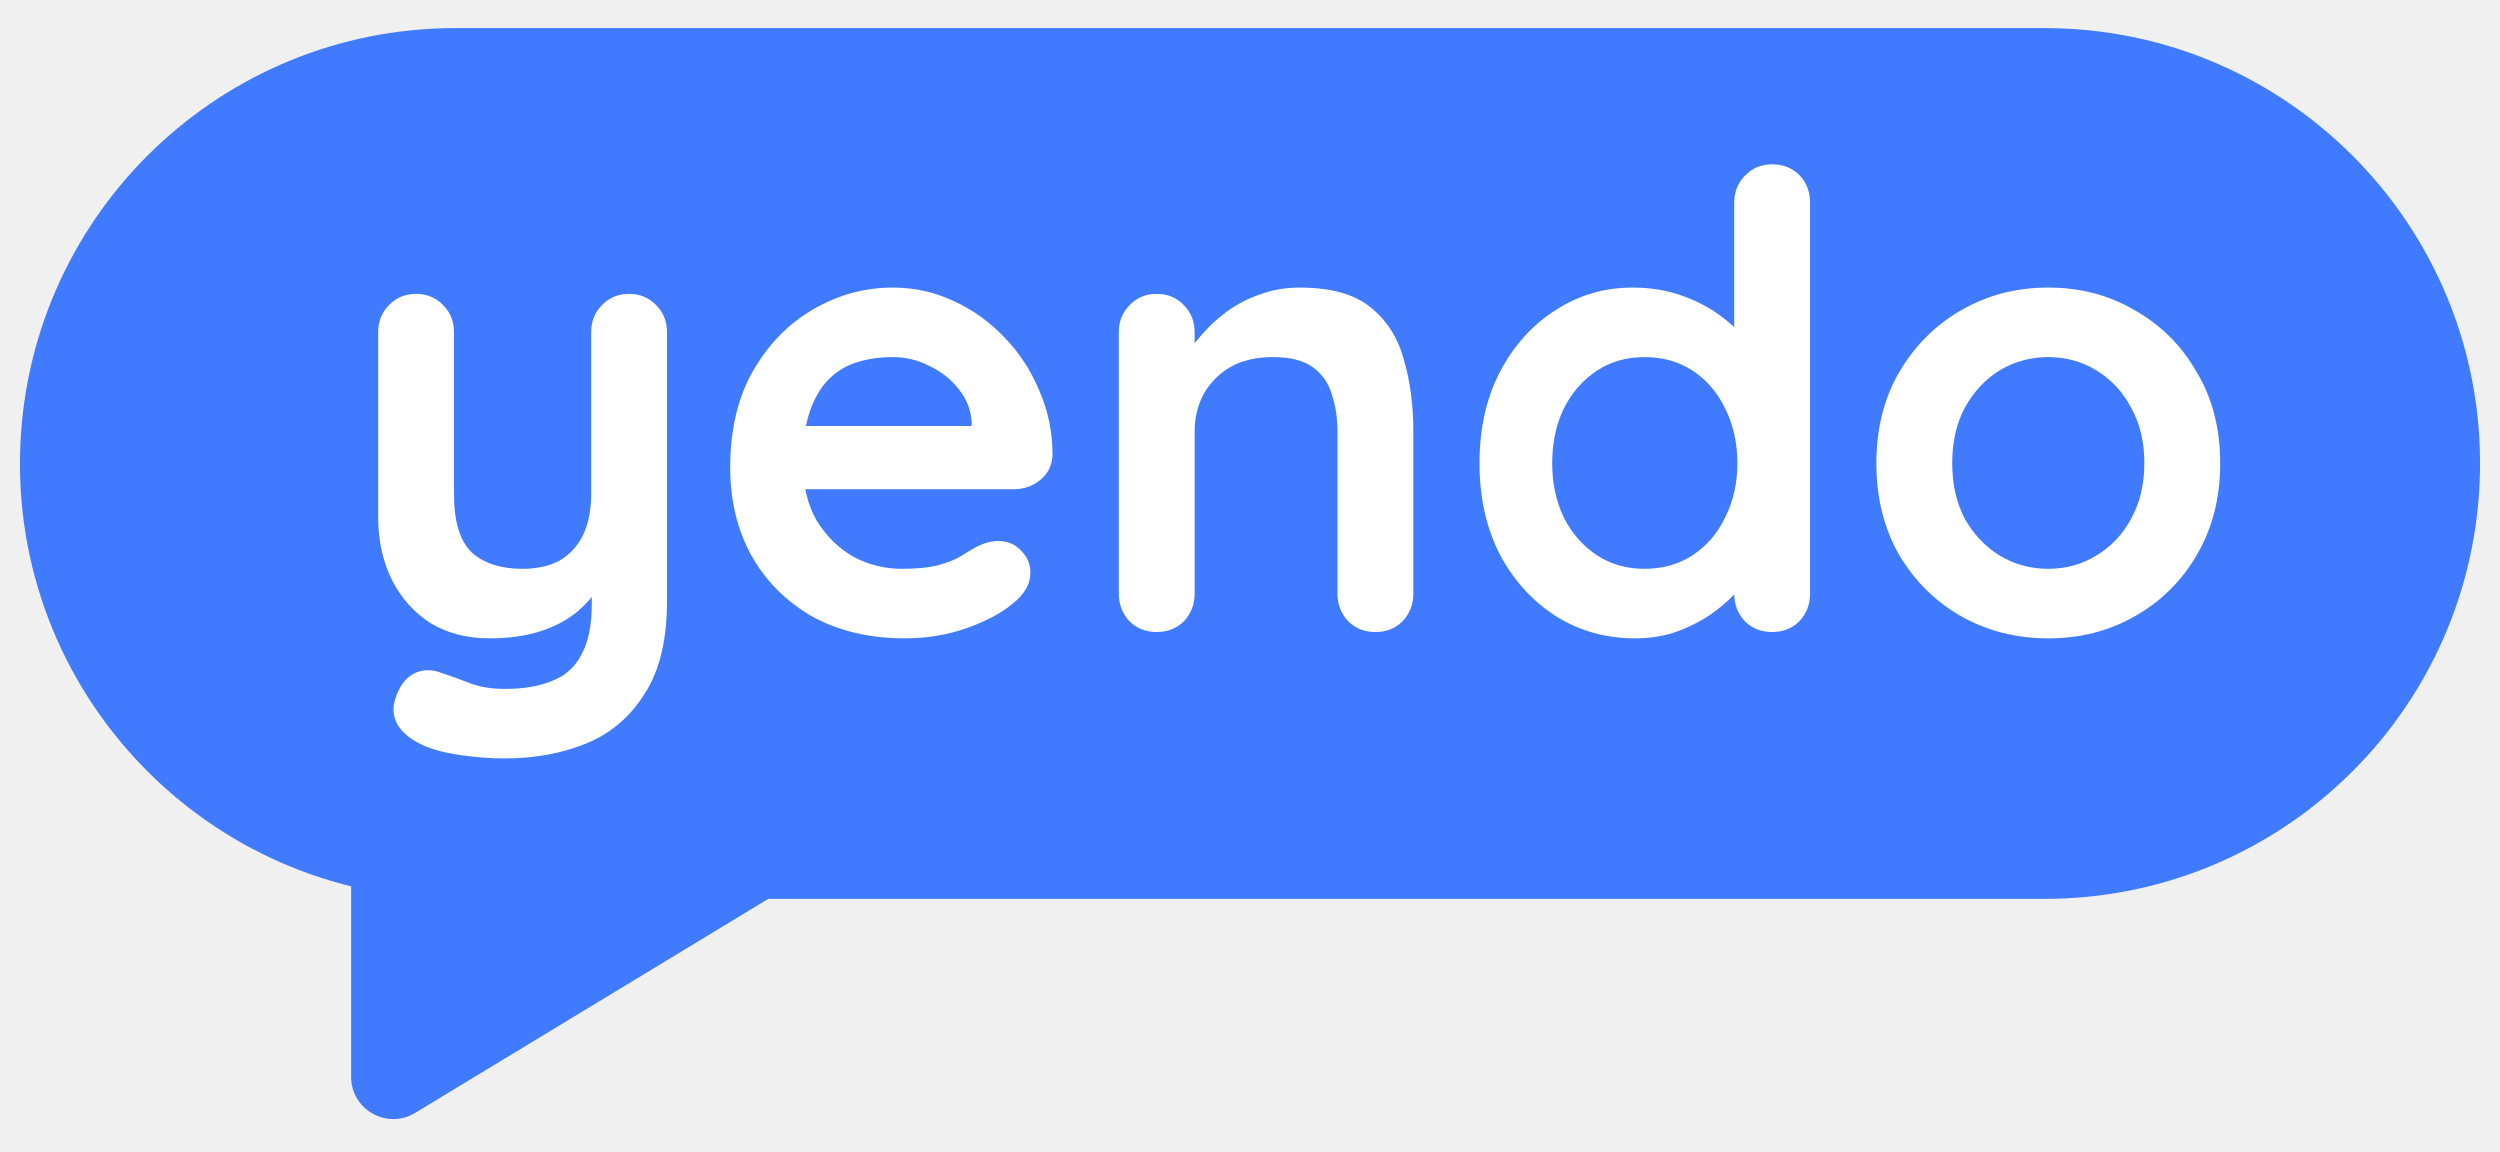
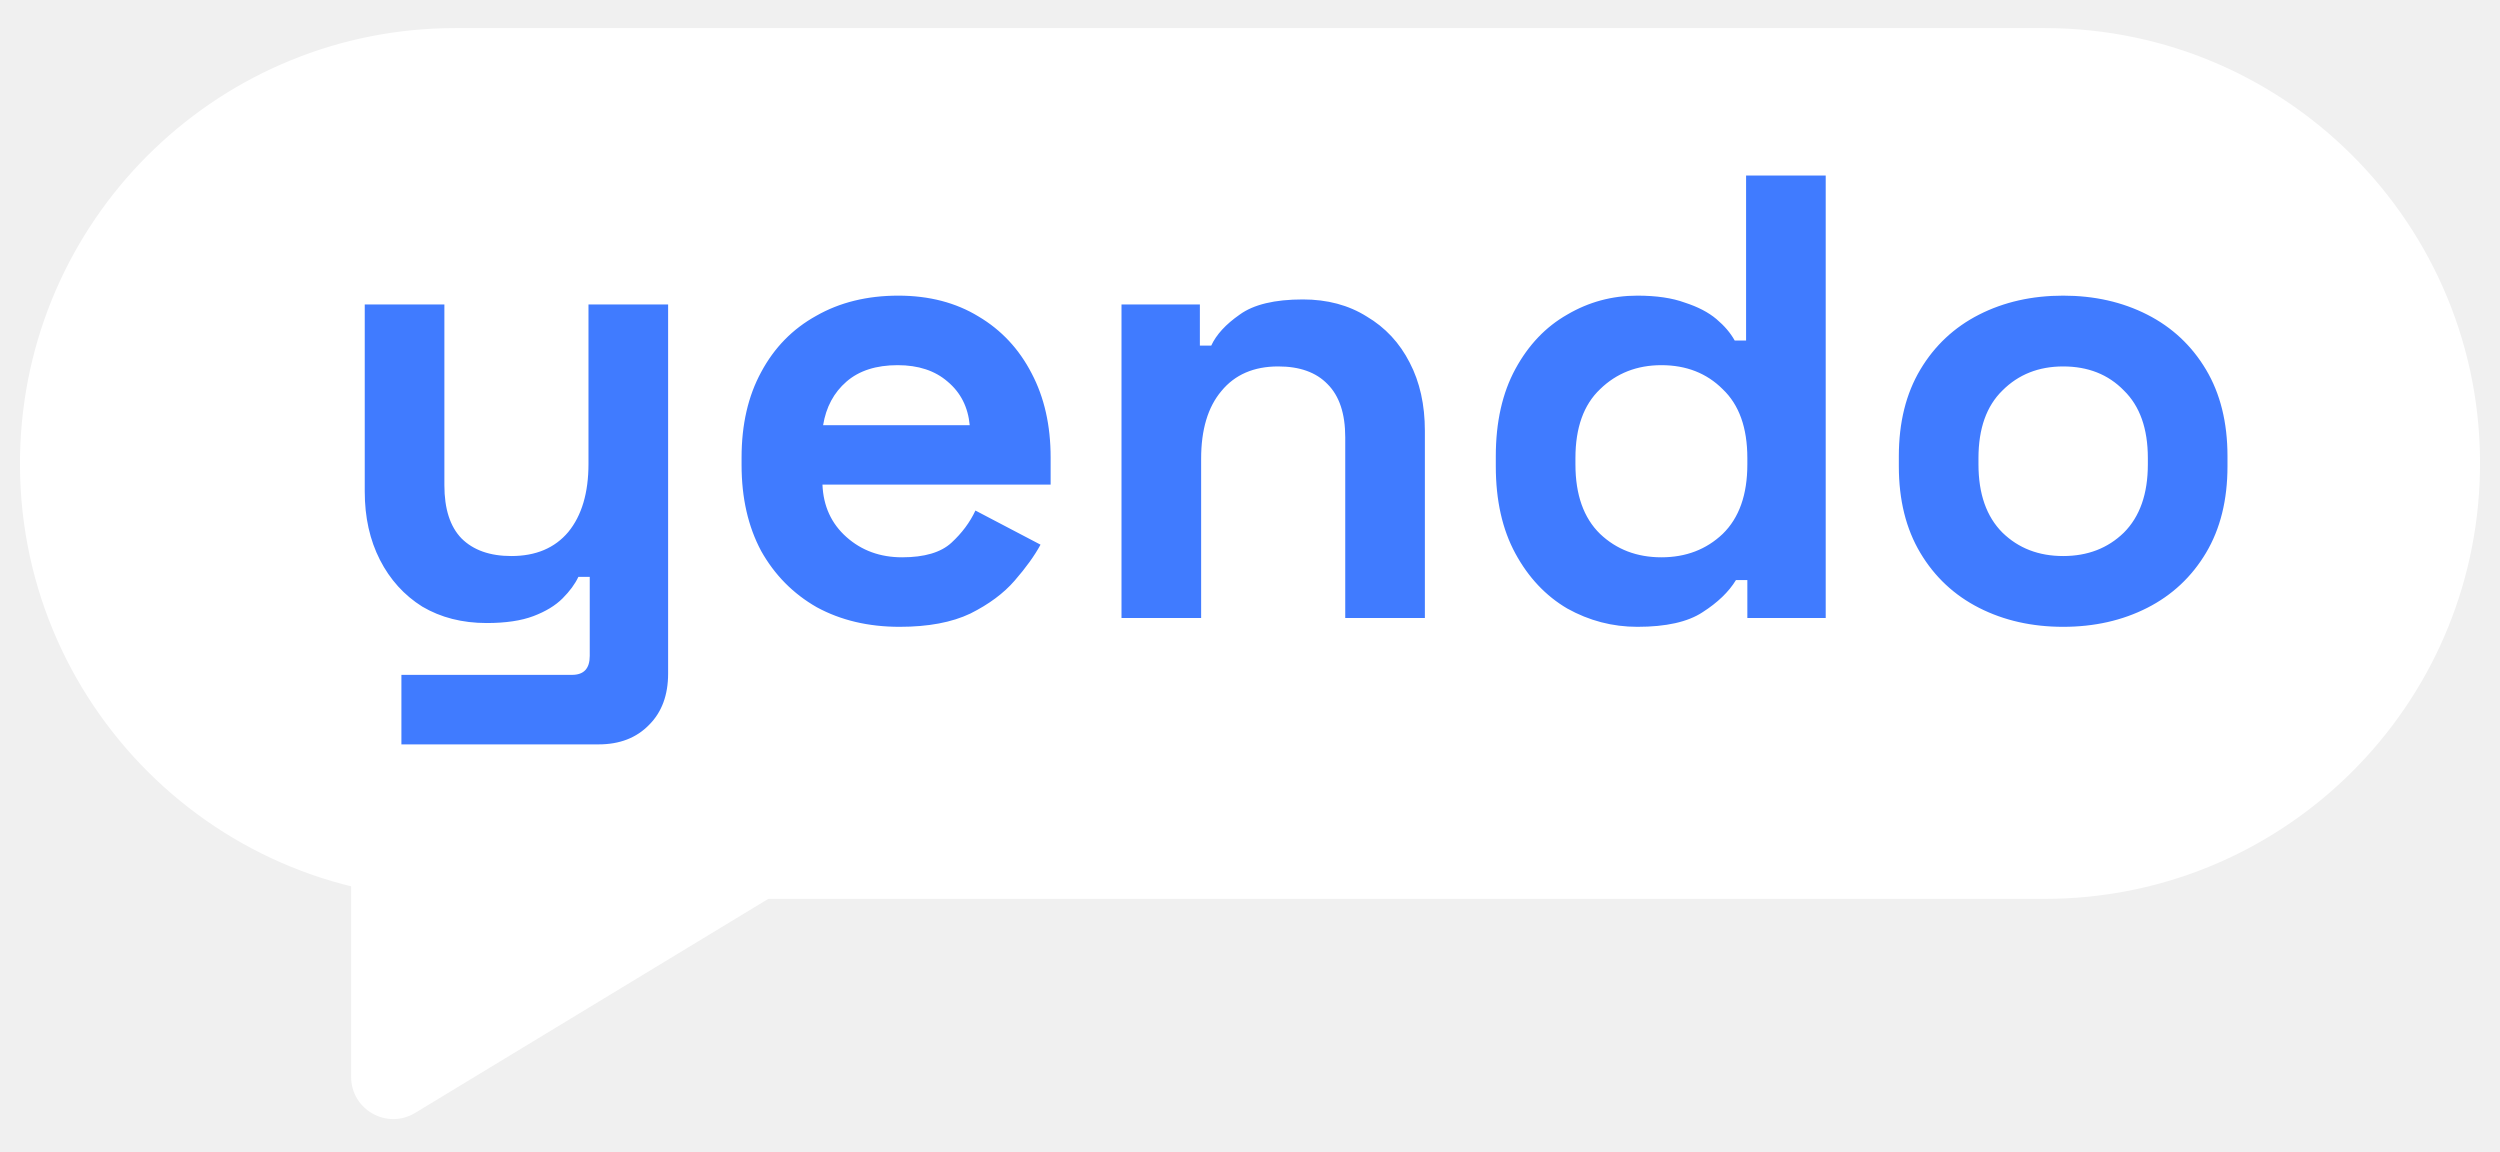
<svg xmlns="http://www.w3.org/2000/svg" width="178" height="82" viewBox="0 0 178 82" fill="none">
-   <path d="M1.453 31.611C2.196 15.047 15.841 2 32.422 2H145.578C163.244 2 177.339 16.741 176.547 34.389V34.389C175.804 50.953 162.159 64 145.578 64H32.422C14.756 64 0.661 49.259 1.453 31.611V31.611Z" fill="#407BFF" />
-   <path d="M29.555 79.24C27.556 80.451 25 79.012 25 76.674L25 62L58 62L29.555 79.24Z" fill="#407BFF" />
-   <path d="M44.79 20.925C45.57 20.925 46.215 21.195 46.725 21.735C47.235 22.245 47.49 22.89 47.49 23.67V42.795C47.49 45.555 46.965 47.745 45.915 49.365C44.895 51.015 43.515 52.2 41.775 52.92C40.035 53.64 38.085 54 35.925 54C34.965 54 33.945 53.925 32.865 53.775C31.785 53.625 30.9 53.4 30.21 53.1C29.31 52.71 28.68 52.215 28.32 51.615C27.99 51.045 27.93 50.43 28.14 49.77C28.41 48.9 28.845 48.3 29.445 47.97C30.045 47.67 30.675 47.64 31.335 47.88C31.815 48.03 32.445 48.255 33.225 48.555C34.005 48.885 34.905 49.05 35.925 49.05C37.305 49.05 38.445 48.855 39.345 48.465C40.275 48.105 40.965 47.475 41.415 46.575C41.895 45.705 42.135 44.505 42.135 42.975V39.96L43.08 41.04C42.57 42.03 41.925 42.855 41.145 43.515C40.395 44.145 39.495 44.625 38.445 44.955C37.395 45.285 36.195 45.45 34.845 45.45C33.255 45.45 31.86 45.09 30.66 44.37C29.49 43.62 28.575 42.6 27.915 41.31C27.255 39.99 26.925 38.49 26.925 36.81V23.67C26.925 22.89 27.18 22.245 27.69 21.735C28.2 21.195 28.845 20.925 29.625 20.925C30.405 20.925 31.05 21.195 31.56 21.735C32.07 22.245 32.325 22.89 32.325 23.67V35.19C32.325 37.14 32.745 38.52 33.585 39.33C34.455 40.11 35.655 40.5 37.185 40.5C38.235 40.5 39.12 40.305 39.84 39.915C40.56 39.495 41.115 38.895 41.505 38.115C41.895 37.305 42.09 36.33 42.09 35.19V23.67C42.09 22.89 42.345 22.245 42.855 21.735C43.365 21.195 44.01 20.925 44.79 20.925ZM64.456 45.45C61.906 45.45 59.686 44.925 57.796 43.875C55.936 42.795 54.496 41.34 53.476 39.51C52.486 37.68 51.991 35.61 51.991 33.3C51.991 30.6 52.531 28.305 53.611 26.415C54.721 24.495 56.161 23.025 57.931 22.005C59.701 20.985 61.576 20.475 63.556 20.475C65.086 20.475 66.526 20.79 67.876 21.42C69.256 22.05 70.471 22.92 71.521 24.03C72.571 25.11 73.396 26.37 73.996 27.81C74.626 29.25 74.941 30.78 74.941 32.4C74.911 33.12 74.626 33.705 74.086 34.155C73.546 34.605 72.916 34.83 72.196 34.83H55.006L53.656 30.33H70.171L69.181 31.23V30.015C69.121 29.145 68.806 28.365 68.236 27.675C67.696 26.985 67.006 26.445 66.166 26.055C65.356 25.635 64.486 25.425 63.556 25.425C62.656 25.425 61.816 25.545 61.036 25.785C60.256 26.025 59.581 26.43 59.011 27C58.441 27.57 57.991 28.335 57.661 29.295C57.331 30.255 57.166 31.47 57.166 32.94C57.166 34.56 57.496 35.94 58.156 37.08C58.846 38.19 59.716 39.045 60.766 39.645C61.846 40.215 62.986 40.5 64.186 40.5C65.296 40.5 66.181 40.41 66.841 40.23C67.501 40.05 68.026 39.84 68.416 39.6C68.836 39.33 69.211 39.105 69.541 38.925C70.081 38.655 70.591 38.52 71.071 38.52C71.731 38.52 72.271 38.745 72.691 39.195C73.141 39.645 73.366 40.17 73.366 40.77C73.366 41.58 72.946 42.315 72.106 42.975C71.326 43.635 70.231 44.22 68.821 44.73C67.411 45.21 65.956 45.45 64.456 45.45ZM92.529 20.475C94.749 20.475 96.429 20.94 97.569 21.87C98.739 22.8 99.534 24.045 99.954 25.605C100.404 27.135 100.629 28.845 100.629 30.735V42.255C100.629 43.035 100.374 43.695 99.864 44.235C99.354 44.745 98.709 45 97.929 45C97.149 45 96.504 44.745 95.994 44.235C95.484 43.695 95.229 43.035 95.229 42.255V30.735C95.229 29.745 95.094 28.86 94.824 28.08C94.584 27.27 94.134 26.625 93.474 26.145C92.814 25.665 91.869 25.425 90.639 25.425C89.439 25.425 88.419 25.665 87.579 26.145C86.769 26.625 86.139 27.27 85.689 28.08C85.269 28.86 85.059 29.745 85.059 30.735V42.255C85.059 43.035 84.804 43.695 84.294 44.235C83.784 44.745 83.139 45 82.359 45C81.579 45 80.934 44.745 80.424 44.235C79.914 43.695 79.659 43.035 79.659 42.255V23.67C79.659 22.89 79.914 22.245 80.424 21.735C80.934 21.195 81.579 20.925 82.359 20.925C83.139 20.925 83.784 21.195 84.294 21.735C84.804 22.245 85.059 22.89 85.059 23.67V25.605L84.384 25.47C84.654 24.96 85.044 24.42 85.554 23.85C86.064 23.25 86.664 22.695 87.354 22.185C88.044 21.675 88.824 21.27 89.694 20.97C90.564 20.64 91.509 20.475 92.529 20.475ZM126.176 11.7C126.956 11.7 127.601 11.955 128.111 12.465C128.621 12.975 128.876 13.635 128.876 14.445V42.255C128.876 43.035 128.621 43.695 128.111 44.235C127.601 44.745 126.956 45 126.176 45C125.396 45 124.751 44.745 124.241 44.235C123.731 43.695 123.476 43.035 123.476 42.255V40.05L124.466 40.455C124.466 40.845 124.256 41.325 123.836 41.895C123.416 42.435 122.846 42.975 122.126 43.515C121.406 44.055 120.551 44.52 119.561 44.91C118.601 45.27 117.551 45.45 116.411 45.45C114.341 45.45 112.466 44.925 110.786 43.875C109.106 42.795 107.771 41.325 106.781 39.465C105.821 37.575 105.341 35.415 105.341 32.985C105.341 30.525 105.821 28.365 106.781 26.505C107.771 24.615 109.091 23.145 110.741 22.095C112.391 21.015 114.221 20.475 116.231 20.475C117.521 20.475 118.706 20.67 119.786 21.06C120.866 21.45 121.796 21.945 122.576 22.545C123.386 23.145 124.001 23.76 124.421 24.39C124.871 24.99 125.096 25.5 125.096 25.92L123.476 26.505V14.445C123.476 13.665 123.731 13.02 124.241 12.51C124.751 11.97 125.396 11.7 126.176 11.7ZM117.086 40.5C118.406 40.5 119.561 40.17 120.551 39.51C121.541 38.85 122.306 37.95 122.846 36.81C123.416 35.67 123.701 34.395 123.701 32.985C123.701 31.545 123.416 30.255 122.846 29.115C122.306 27.975 121.541 27.075 120.551 26.415C119.561 25.755 118.406 25.425 117.086 25.425C115.796 25.425 114.656 25.755 113.666 26.415C112.676 27.075 111.896 27.975 111.326 29.115C110.786 30.255 110.516 31.545 110.516 32.985C110.516 34.395 110.786 35.67 111.326 36.81C111.896 37.95 112.676 38.85 113.666 39.51C114.656 40.17 115.796 40.5 117.086 40.5ZM158.078 32.985C158.078 35.445 157.523 37.62 156.413 39.51C155.333 41.37 153.863 42.825 152.003 43.875C150.173 44.925 148.118 45.45 145.838 45.45C143.558 45.45 141.488 44.925 139.628 43.875C137.798 42.825 136.328 41.37 135.218 39.51C134.138 37.62 133.598 35.445 133.598 32.985C133.598 30.525 134.138 28.365 135.218 26.505C136.328 24.615 137.798 23.145 139.628 22.095C141.488 21.015 143.558 20.475 145.838 20.475C148.118 20.475 150.173 21.015 152.003 22.095C153.863 23.145 155.333 24.615 156.413 26.505C157.523 28.365 158.078 30.525 158.078 32.985ZM152.678 32.985C152.678 31.455 152.363 30.135 151.733 29.025C151.133 27.885 150.308 27 149.258 26.37C148.238 25.74 147.098 25.425 145.838 25.425C144.578 25.425 143.423 25.74 142.373 26.37C141.353 27 140.528 27.885 139.898 29.025C139.298 30.135 138.998 31.455 138.998 32.985C138.998 34.485 139.298 35.805 139.898 36.945C140.528 38.055 141.353 38.925 142.373 39.555C143.423 40.185 144.578 40.5 145.838 40.5C147.098 40.5 148.238 40.185 149.258 39.555C150.308 38.925 151.133 38.055 151.733 36.945C152.363 35.805 152.678 34.485 152.678 32.985Z" fill="white" />
+   <path d="M1.453 31.611C2.196 15.047 15.841 2 32.422 2H145.578C163.244 2 177.339 16.741 176.547 34.389V34.389C175.804 50.953 162.159 64 145.578 64H32.422C14.756 64 0.661 49.259 1.453 31.611V31.611Z" fill="white" />
+   <path d="M29.555 79.24C27.556 80.451 25 79.012 25 76.674L25 62L58 62L29.555 79.24Z" fill="white" />
+   <path d="M28.58 53V48.05H40.73C41.57 48.05 41.99 47.6 41.99 46.7V41.075H41.18C40.94 41.585 40.565 42.095 40.055 42.605C39.545 43.115 38.855 43.535 37.985 43.865C37.115 44.195 36.005 44.36 34.655 44.36C32.915 44.36 31.385 43.97 30.065 43.19C28.775 42.38 27.77 41.27 27.05 39.86C26.33 38.45 25.97 36.83 25.97 35V21.68H31.64V34.55C31.64 36.23 32.045 37.49 32.855 38.33C33.695 39.17 34.88 39.59 36.41 39.59C38.15 39.59 39.5 39.02 40.46 37.88C41.42 36.71 41.9 35.09 41.9 33.02V21.68H47.57V47.96C47.57 49.49 47.12 50.705 46.22 51.605C45.32 52.535 44.12 53 42.62 53H28.58ZM64.049 44.63C61.83 44.63 59.864 44.165 58.154 43.235C56.474 42.275 55.154 40.94 54.194 39.23C53.264 37.49 52.8 35.45 52.8 33.11V32.57C52.8 30.23 53.264 28.205 54.194 26.495C55.124 24.755 56.429 23.42 58.109 22.49C59.789 21.53 61.739 21.05 63.959 21.05C66.15 21.05 68.055 21.545 69.674 22.535C71.294 23.495 72.555 24.845 73.454 26.585C74.355 28.295 74.805 30.29 74.805 32.57V34.505H58.559C58.62 36.035 59.19 37.28 60.27 38.24C61.349 39.2 62.669 39.68 64.23 39.68C65.82 39.68 66.99 39.335 67.74 38.645C68.49 37.955 69.059 37.19 69.45 36.35L74.085 38.78C73.665 39.56 73.049 40.415 72.24 41.345C71.46 42.245 70.409 43.025 69.09 43.685C67.769 44.315 66.09 44.63 64.049 44.63ZM58.605 30.275H69.044C68.924 28.985 68.4 27.95 67.469 27.17C66.57 26.39 65.385 26 63.914 26C62.385 26 61.169 26.39 60.27 27.17C59.37 27.95 58.815 28.985 58.605 30.275ZM79.851 44V21.68H85.431V24.605H86.241C86.601 23.825 87.276 23.09 88.266 22.4C89.256 21.68 90.756 21.32 92.766 21.32C94.506 21.32 96.021 21.725 97.311 22.535C98.631 23.315 99.651 24.41 100.371 25.82C101.091 27.2 101.451 28.82 101.451 30.68V44H95.781V31.13C95.781 29.45 95.361 28.19 94.521 27.35C93.711 26.51 92.541 26.09 91.011 26.09C89.271 26.09 87.921 26.675 86.961 27.845C86.001 28.985 85.521 30.59 85.521 32.66V44H79.851ZM116.581 44.63C114.811 44.63 113.146 44.195 111.586 43.325C110.056 42.425 108.826 41.12 107.896 39.41C106.966 37.7 106.501 35.63 106.501 33.2V32.48C106.501 30.05 106.966 27.98 107.896 26.27C108.826 24.56 110.056 23.27 111.586 22.4C113.116 21.5 114.781 21.05 116.581 21.05C117.931 21.05 119.056 21.215 119.956 21.545C120.886 21.845 121.636 22.235 122.206 22.715C122.776 23.195 123.211 23.705 123.511 24.245H124.321V12.5H129.991V44H124.411V41.3H123.601C123.091 42.14 122.296 42.905 121.216 43.595C120.166 44.285 118.621 44.63 116.581 44.63ZM118.291 39.68C120.031 39.68 121.486 39.125 122.656 38.015C123.826 36.875 124.411 35.225 124.411 33.065V32.615C124.411 30.455 123.826 28.82 122.656 27.71C121.516 26.57 120.061 26 118.291 26C116.551 26 115.096 26.57 113.926 27.71C112.756 28.82 112.171 30.455 112.171 32.615V33.065C112.171 35.225 112.756 36.875 113.926 38.015C115.096 39.125 116.551 39.68 118.291 39.68ZM146.897 44.63C144.677 44.63 142.682 44.18 140.912 43.28C139.142 42.38 137.747 41.075 136.727 39.365C135.707 37.655 135.197 35.6 135.197 33.2V32.48C135.197 30.08 135.707 28.025 136.727 26.315C137.747 24.605 139.142 23.3 140.912 22.4C142.682 21.5 144.677 21.05 146.897 21.05C149.117 21.05 151.112 21.5 152.882 22.4C154.652 23.3 156.047 24.605 157.067 26.315C158.087 28.025 158.597 30.08 158.597 32.48V33.2C158.597 35.6 158.087 37.655 157.067 39.365C156.047 41.075 154.652 42.38 152.882 43.28C151.112 44.18 149.117 44.63 146.897 44.63ZM146.897 39.59C148.637 39.59 150.077 39.035 151.217 37.925C152.357 36.785 152.927 35.165 152.927 33.065V32.615C152.927 30.515 152.357 28.91 151.217 27.8C150.107 26.66 148.667 26.09 146.897 26.09C145.157 26.09 143.717 26.66 142.577 27.8C141.437 28.91 140.867 30.515 140.867 32.615V33.065C140.867 35.165 141.437 36.785 142.577 37.925C143.717 39.035 145.157 39.59 146.897 39.59Z" fill="#407BFF" />
</svg>
